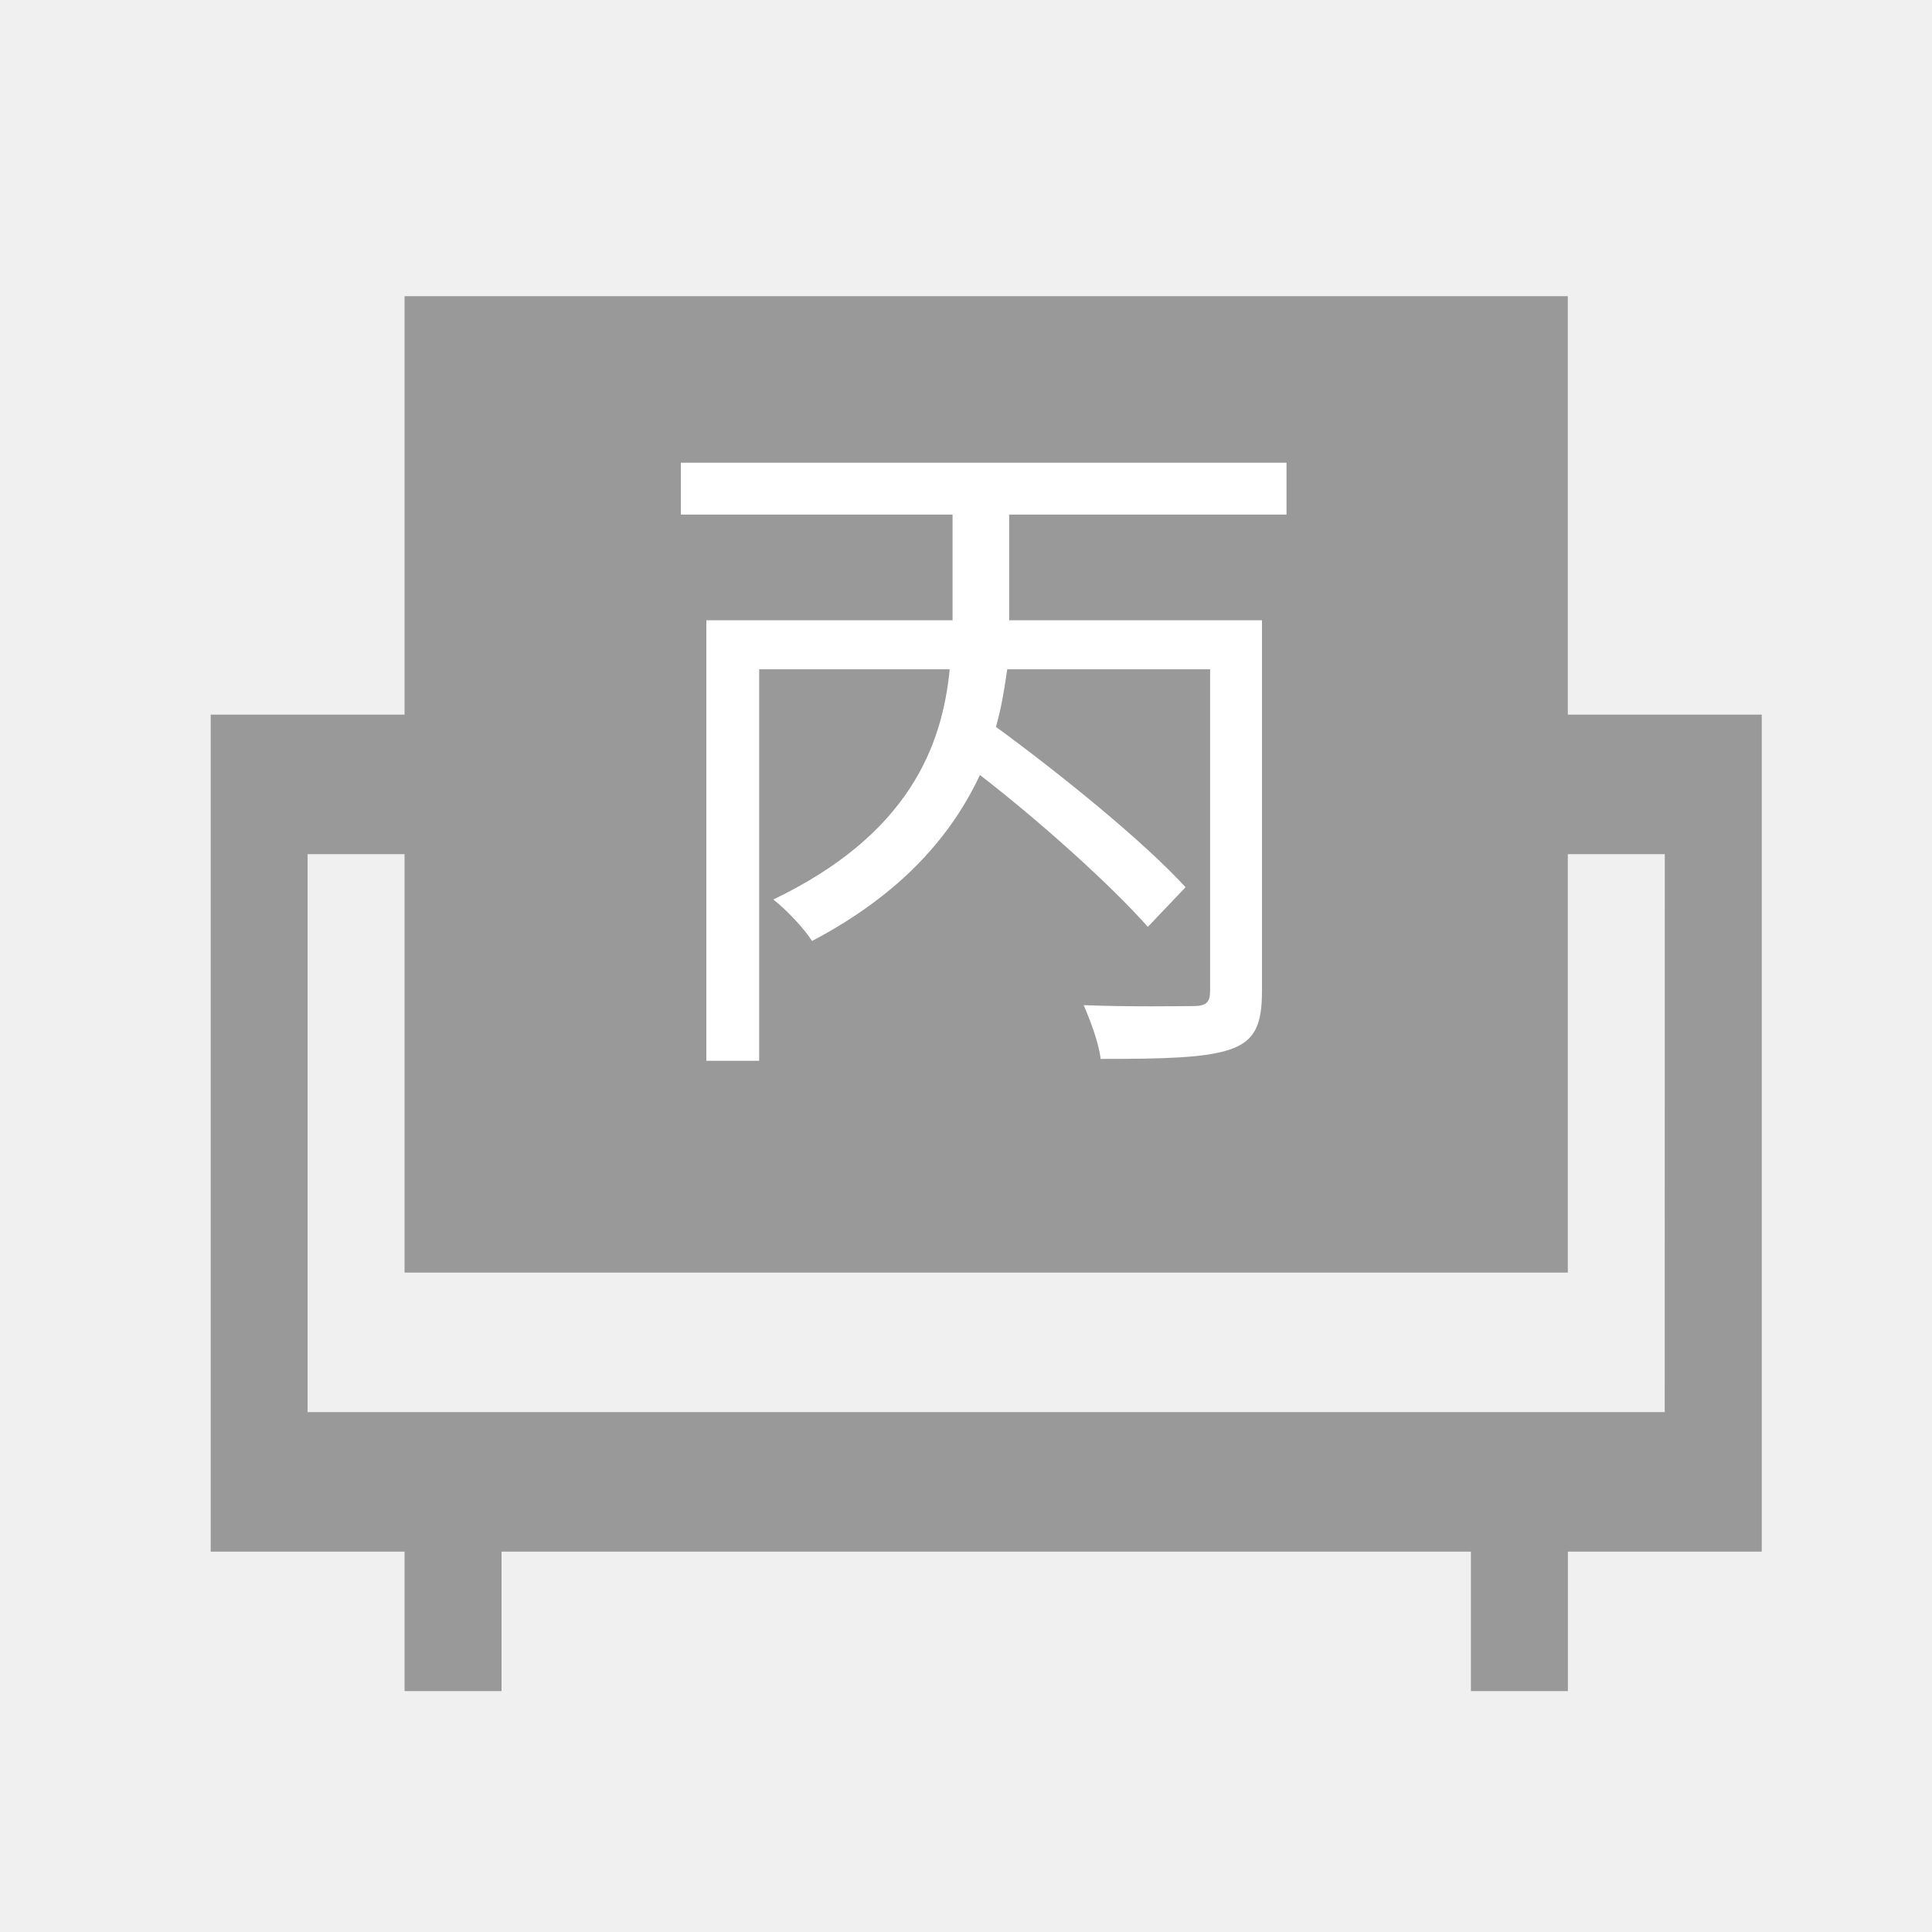
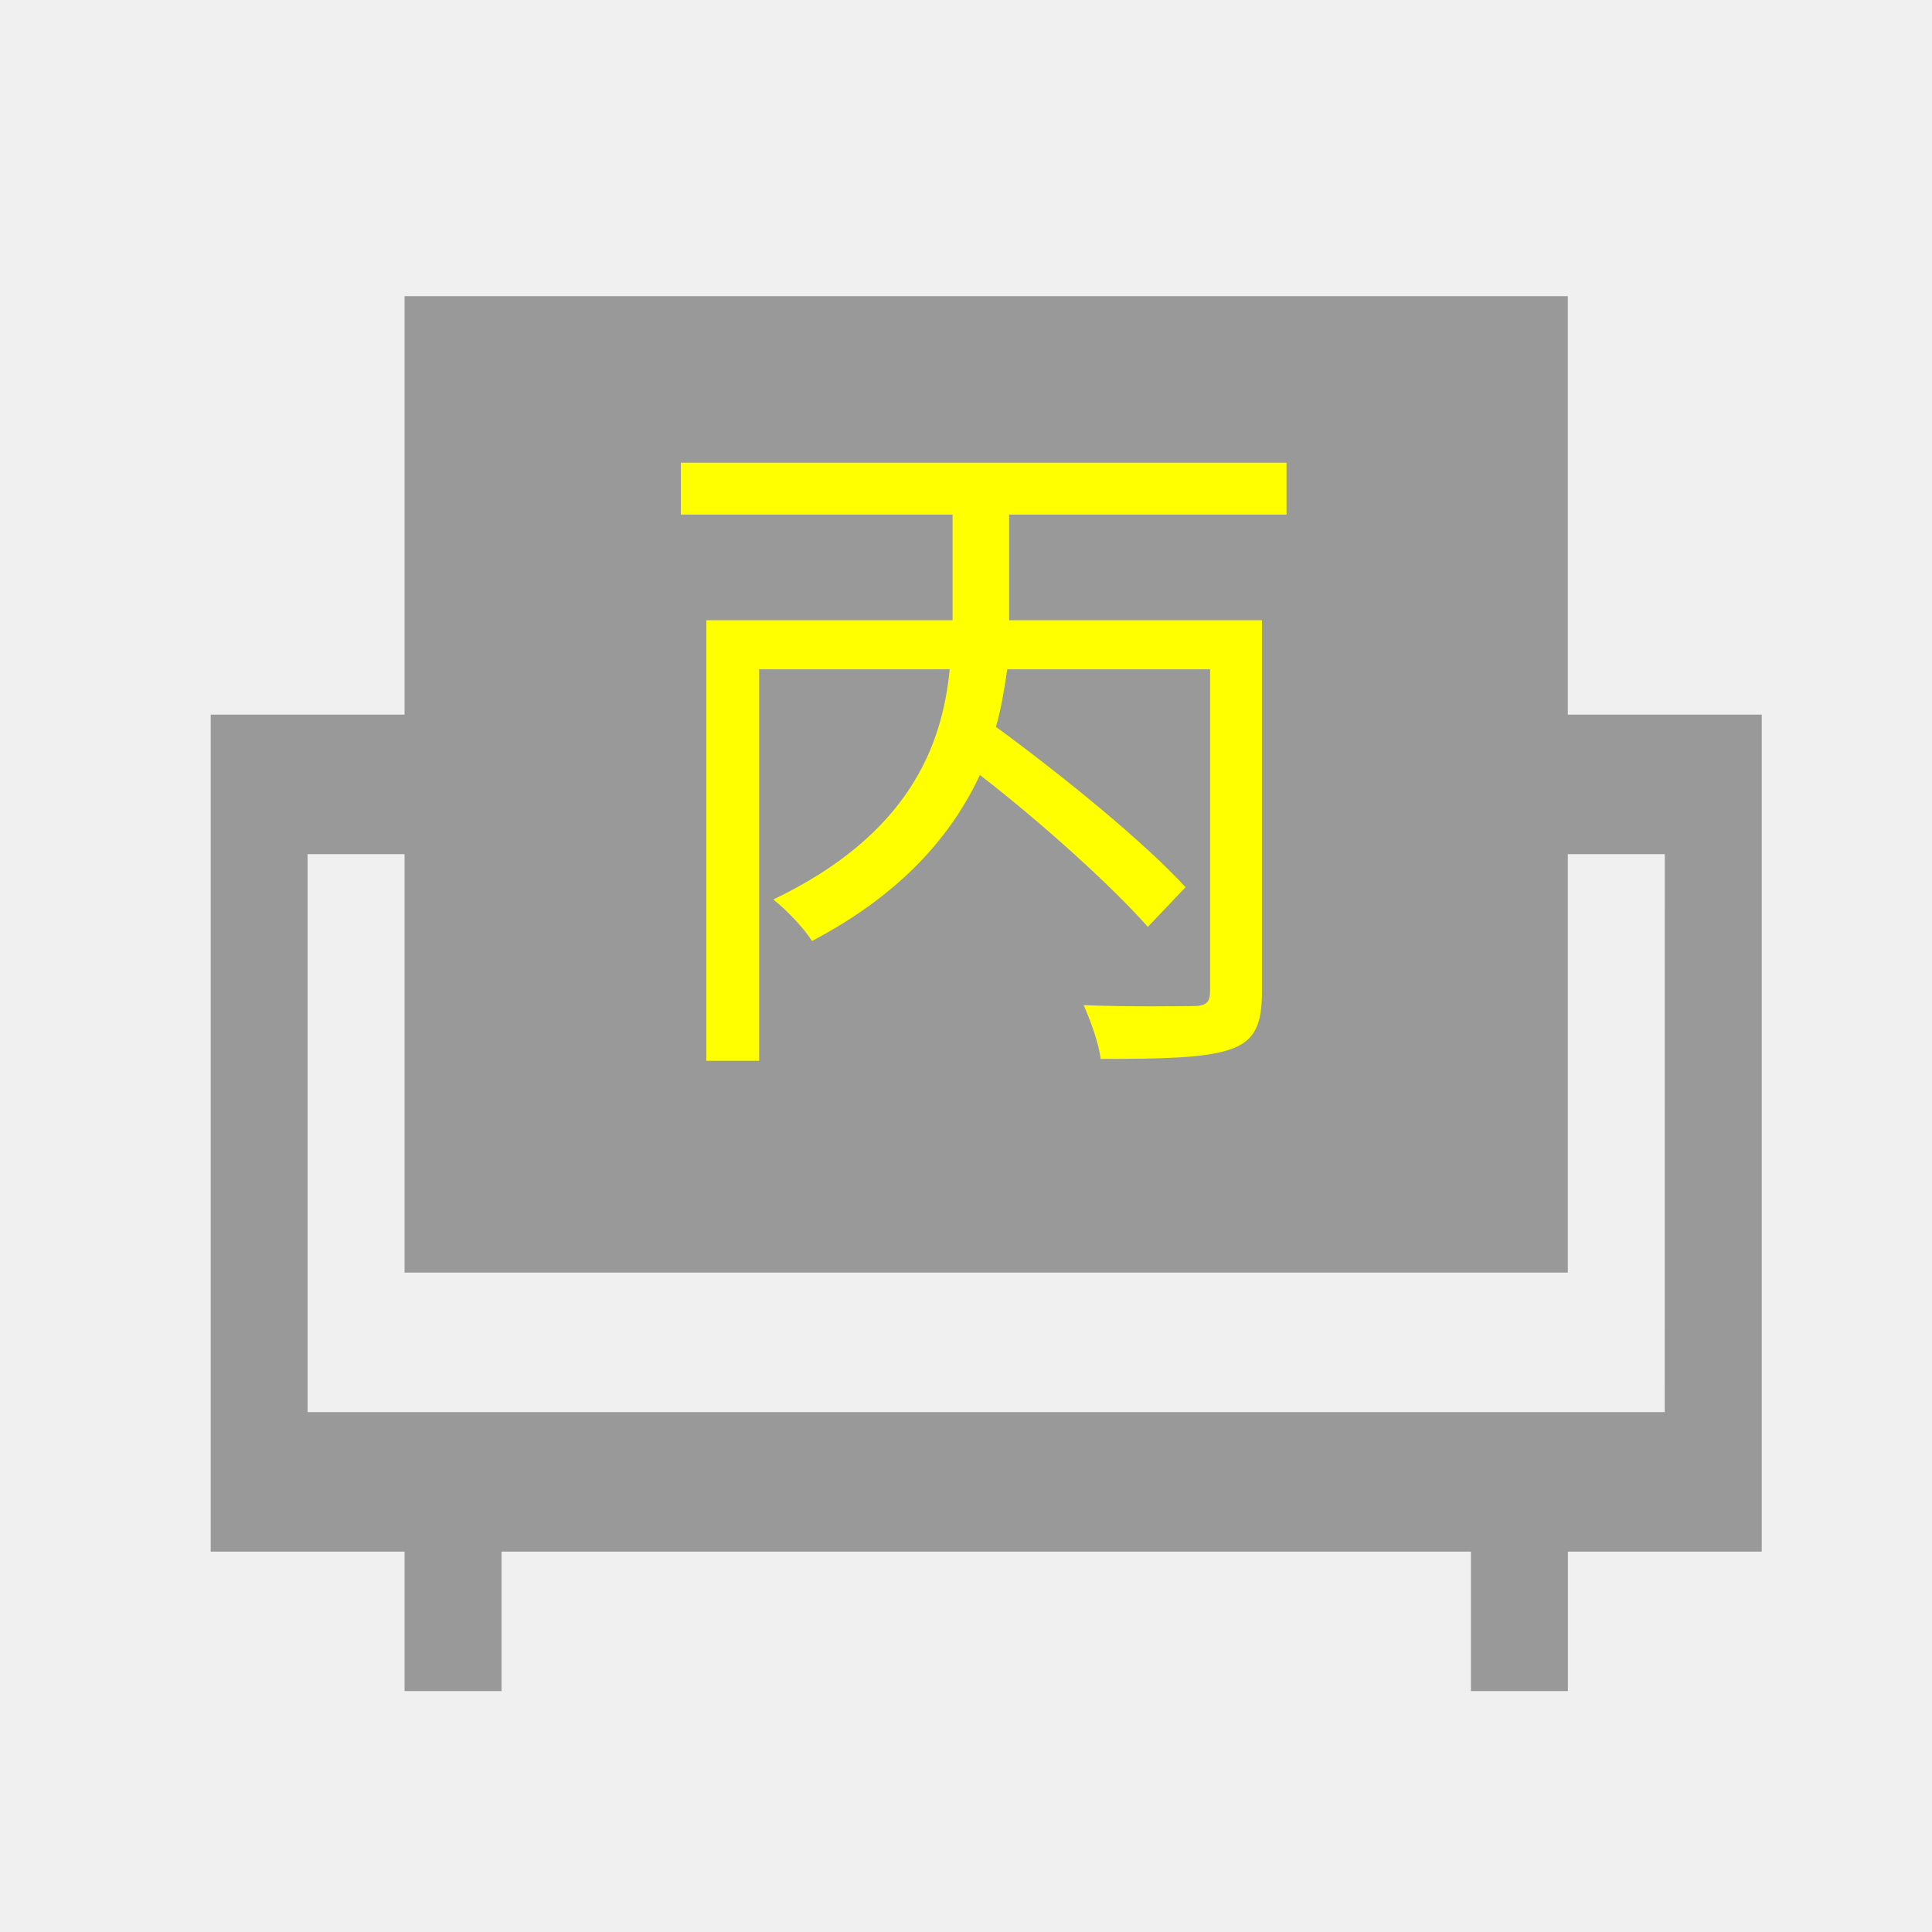
<svg xmlns="http://www.w3.org/2000/svg" version="1.1" id="sofa" x="0px" y="0px" width="32px" height="32px" viewBox="0 0 32 32" enable-background="new 0 0 32 32" xml:space="preserve">
  <defs id="defs7" />
  <path d="m 25.968,11.837 0,-6.931 -19.267,0 0,6.931 -3.211,0 0,13.863 3.211,0 0,2.31 1.606,0 0,-2.31 16.056,0 0,2.31 1.606,0 0,-2.31 3.211,0 0,-13.863 z M 8.306,7.216 c -5.538,16.523 -2.769,8.261 0,0 z m 19.267,16.173 -22.478,0 0,-9.242 1.606,0 0,6.931 19.267,0 0,-6.931 1.606,0 z" id="path3" style="fill:#999999" />
-   <text xml:space="preserve" style="font-size:11.628px;font-style:normal;font-weight:normal;line-height:125%;letter-spacing:0px;word-spacing:0px;fill:#000000;fill-opacity:1;stroke:none;font-family:Sans" x="10.48" y="16.65" id="text3053">
-     <tspan id="tspan3055" x="10.48" y="16.65" style="fill:#ffffff">丙</tspan>
+   <text xml:space="preserve" style="font-size:11.628px;font-style:normal;font-weight:normal;line-height:125%;letter-spacing:0px;word-spacing:0px;fill:#ffff00;fill-opacity:1;stroke:none;font-family:Sans" x="10.48" y="16.65" id="text3053">
+     <tspan id="tspan3055" x="10.48" y="16.65" style="fill:#ffff00">丙</tspan>
  </text>
</svg>
